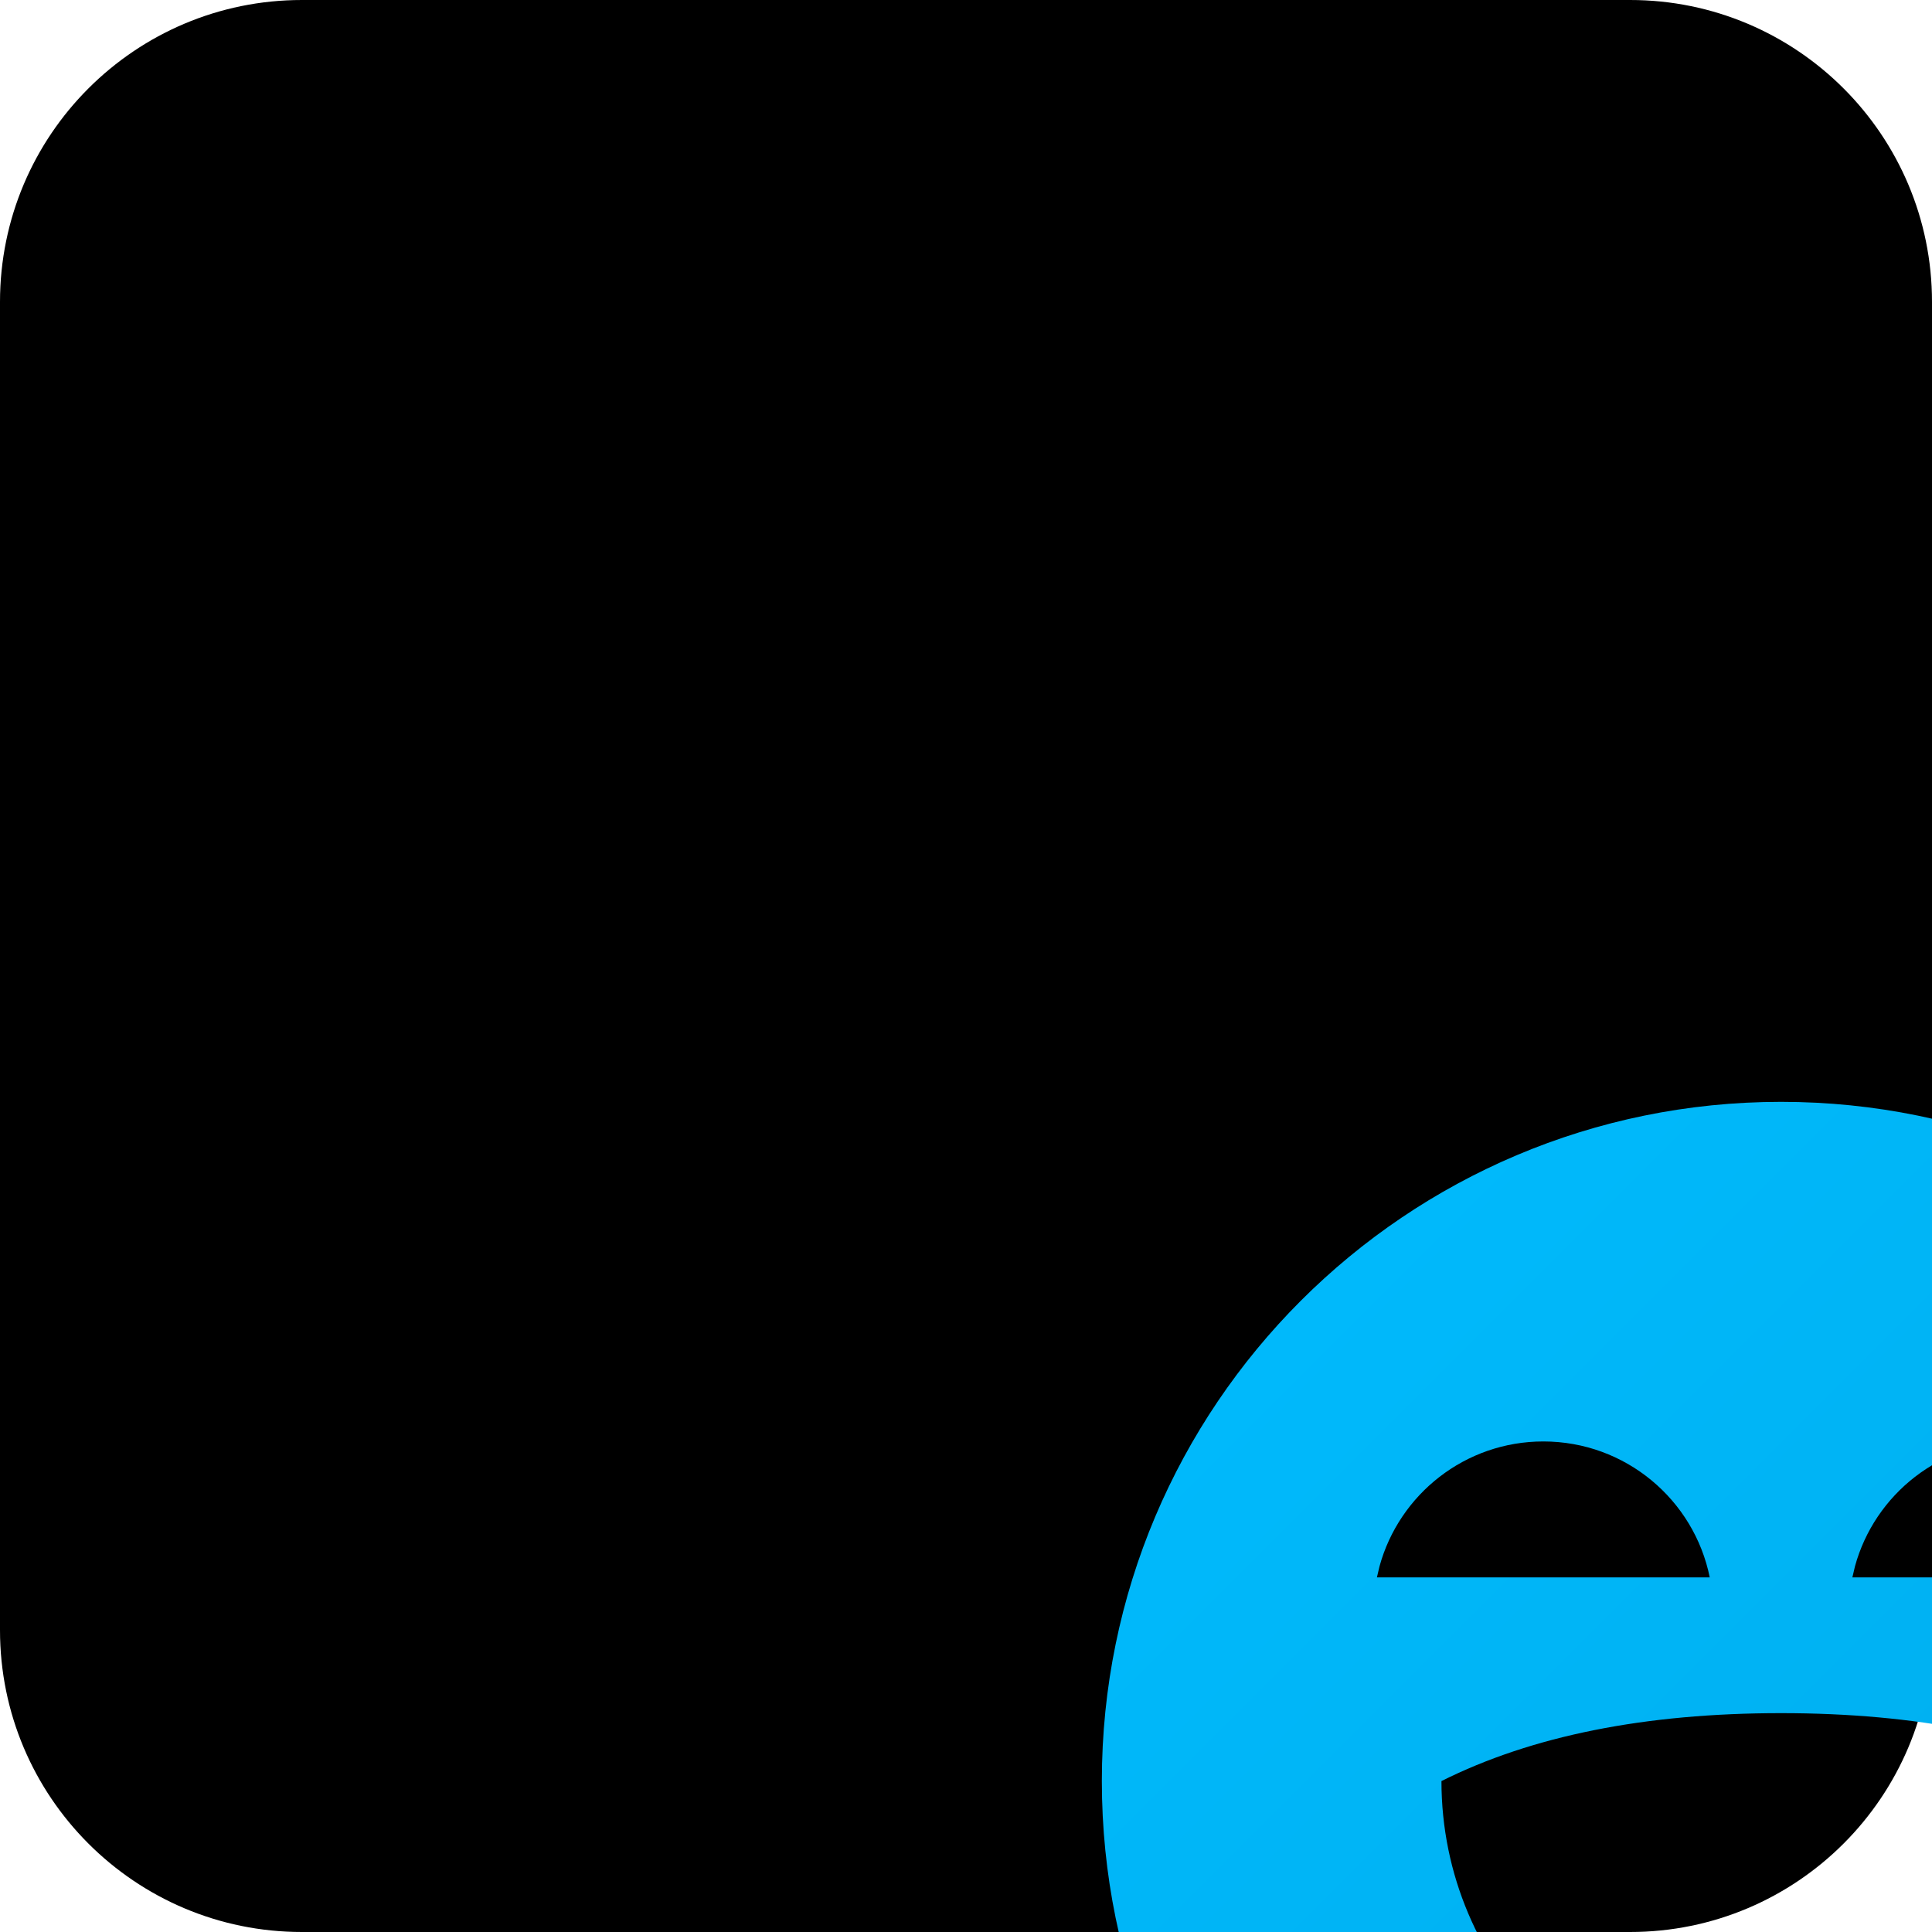
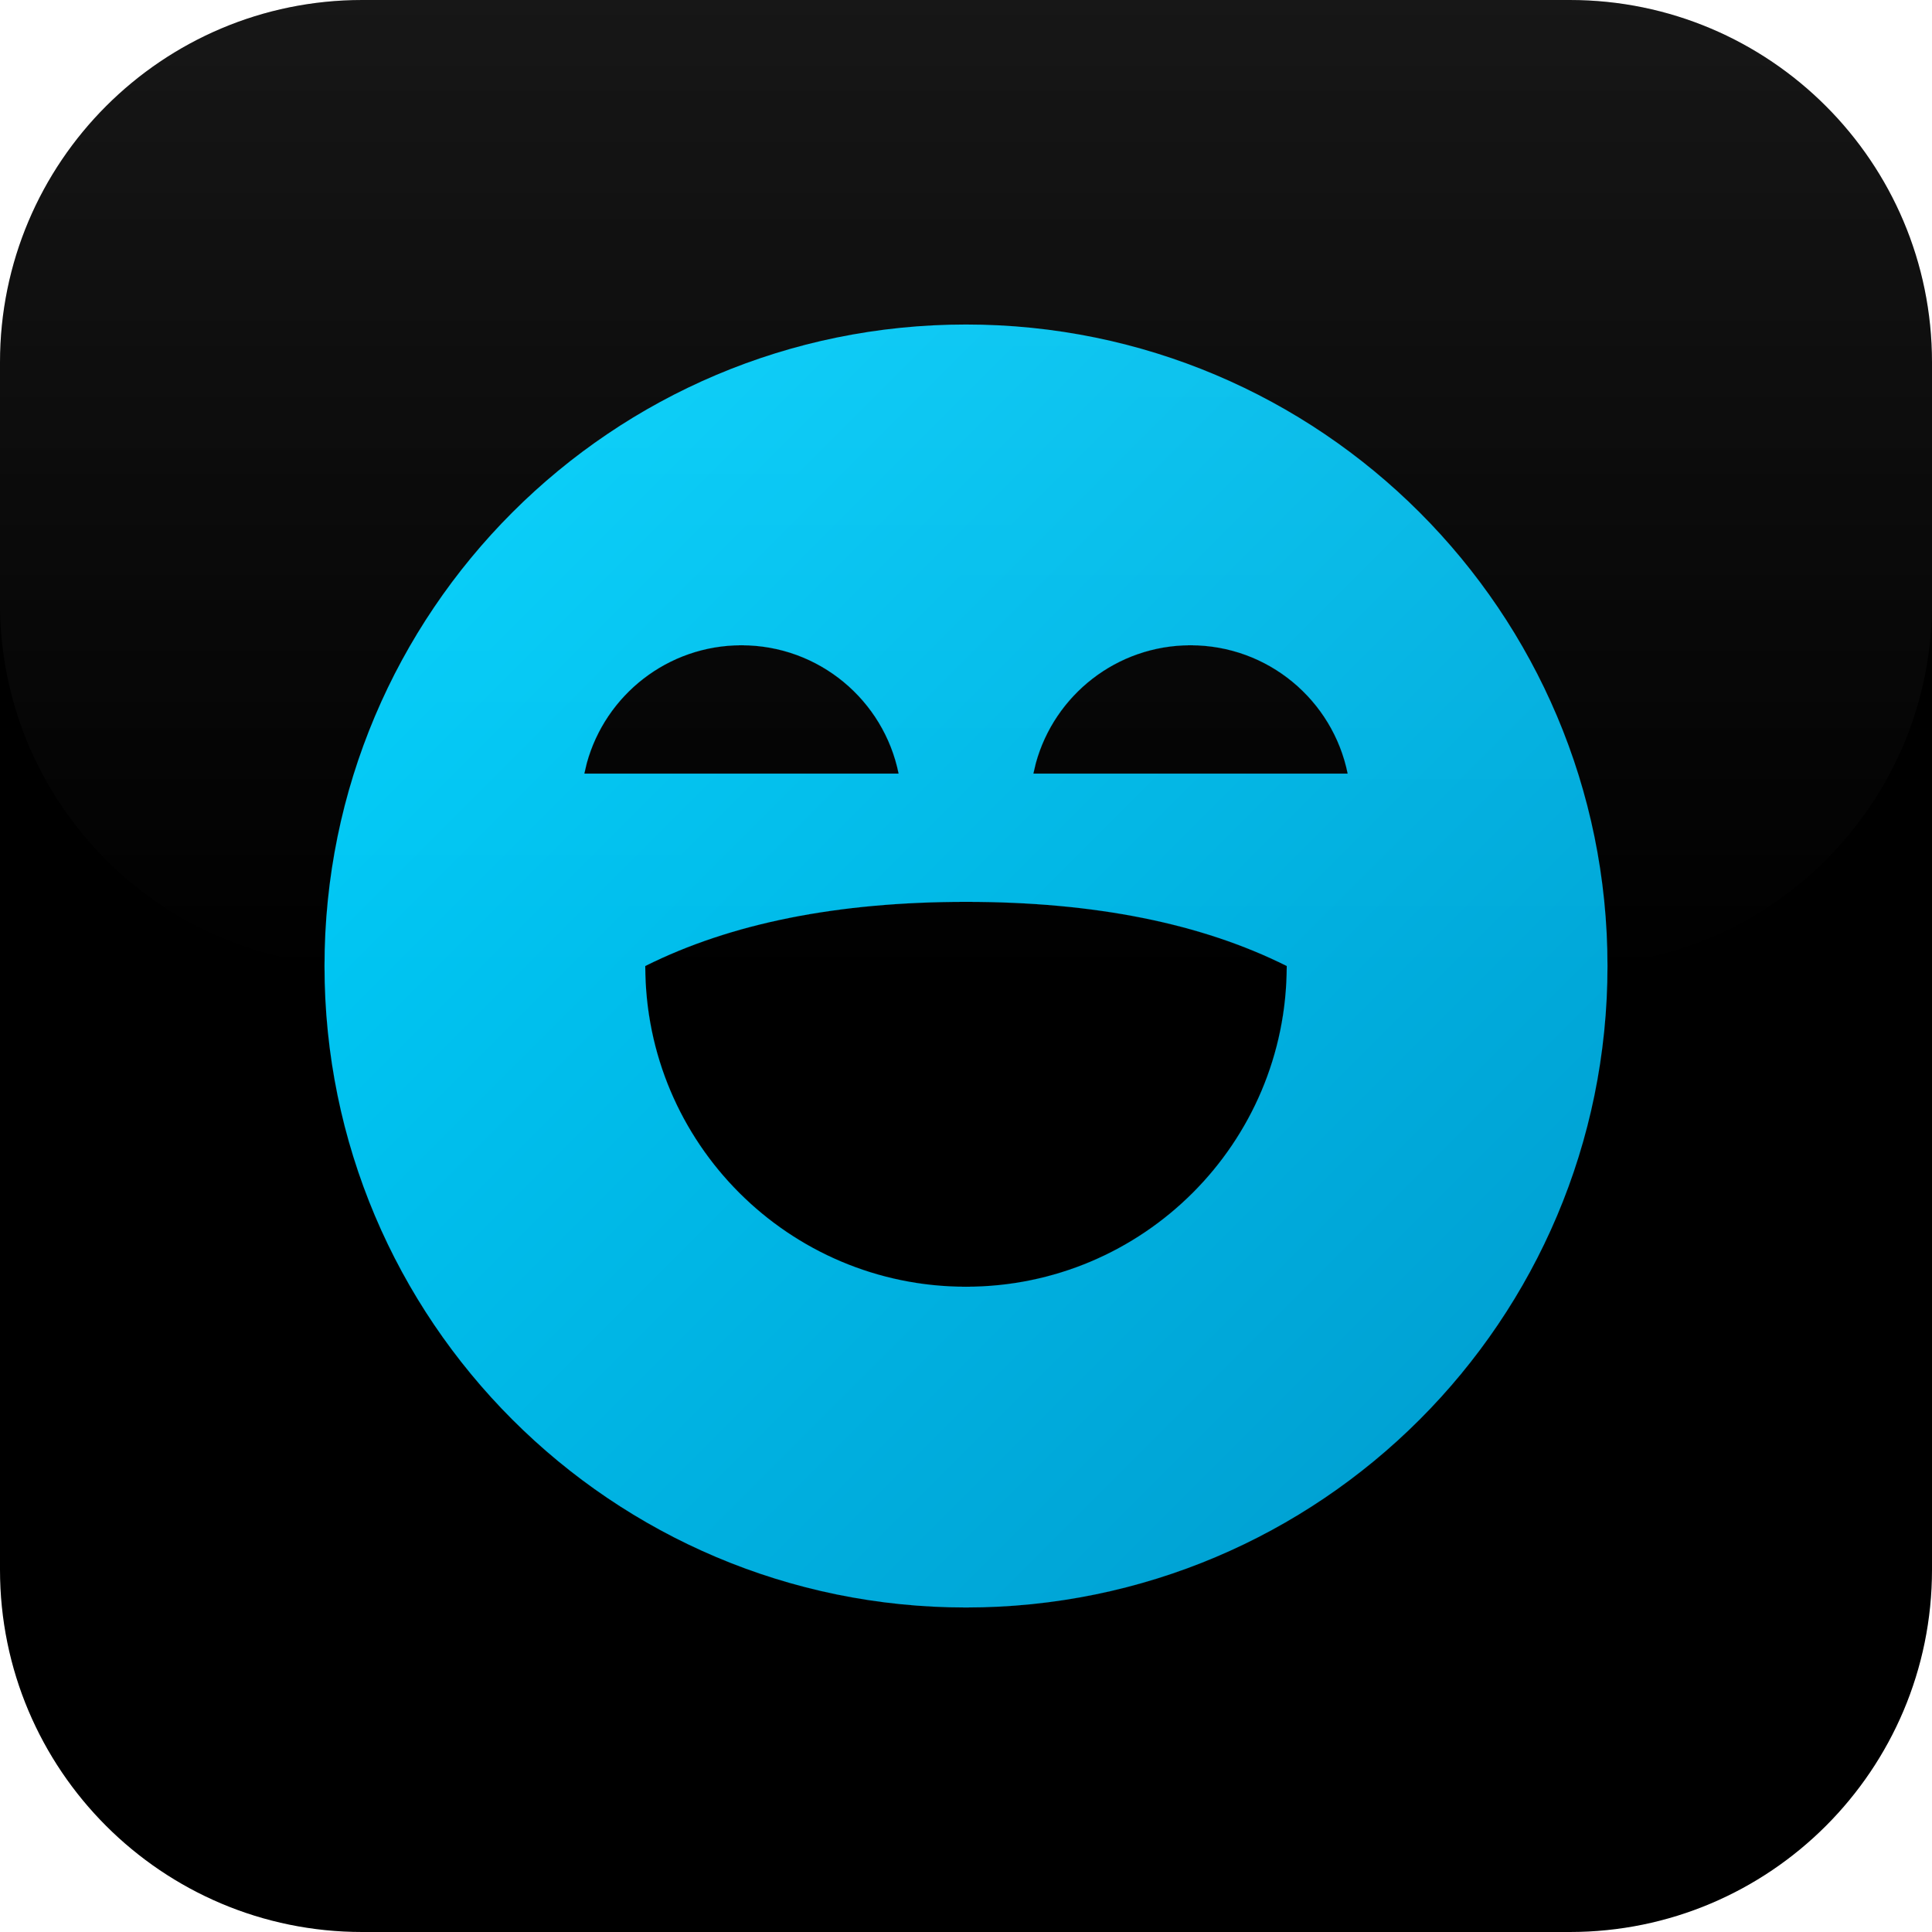
<svg xmlns="http://www.w3.org/2000/svg" viewBox="0 0 512 512">
  <defs>
    <linearGradient id="blueGradient" x1="0%" y1="0%" x2="100%" y2="100%">
-       <stop offset="0%" style="stop-color:#00bcff;stop-opacity:1" />
-       <stop offset="100%" style="stop-color:#00a8e6;stop-opacity:1" />
+       <stop offset="0%" style="stop-color:#00d4ff;stop-opacity:1" />
+       <stop offset="100%" style="stop-color:#0099cc;stop-opacity:1" />
    </linearGradient>
+     <linearGradient id="highlightGradient" x1="0%" y1="0%" x2="0%" y2="100%">
+       <stop offset="0%" style="stop-color:#ffffff;stop-opacity:0.15" />
+       <stop offset="100%" style="stop-color:#ffffff;stop-opacity:0" />
+     </linearGradient>
+     <filter id="shadow">
+       <feDropShadow dx="0" dy="2" stdDeviation="8" flood-color="#000000" flood-opacity="0.3" />
+     </filter>
  </defs>
-   <rect width="512" height="512" fill="#000000" rx="80" />
-   <g transform="translate(256, 256) scale(18)">
-     <path d="M12 2C17.523 2 22 6.477 22 12C22 17.523 17.523 22 12 22C6.477 22 2 17.523 2 12C2 6.477 6.477 2 12 2ZM12 11C10 11 8.333 11.333 7 12C7 14.761 9.239 17 12 17C14.761 17 17 14.761 17 12C15.667 11.333 14 11 12 11ZM8.5 7C7.348 7 6.378 7.779 6.088 8.839L6.05 9.001H10.95C10.719 7.859 9.71 7 8.5 7ZM15.5 7C14.348 7 13.378 7.779 13.088 8.839L13.05 9.001H17.95C17.719 7.859 16.71 7 15.5 7Z" fill="url(#blueGradient)" />
+   <rect width="512" height="512" fill="#000000" rx="96" />
+   <g transform="translate(256, 256)">
+     <g transform="scale(17)" filter="url(#shadow)">
+       <path d="M12 2C17.523 2 22 6.477 22 12C22 17.523 17.523 22 12 22C6.477 22 2 17.523 2 12C2 6.477 6.477 2 12 2ZM12 11C10 11 8.333 11.333 7 12C7 14.761 9.239 17 12 17C14.761 17 17 14.761 17 12C15.667 11.333 14 11 12 11ZM8.5 7C7.348 7 6.378 7.779 6.088 8.839L6.05 9.001H10.95C10.719 7.859 9.71 7 8.5 7ZM15.5 7C14.348 7 13.378 7.779 13.088 8.839L13.05 9.001H17.95C17.719 7.859 16.71 7 15.5 7Z" fill="url(#blueGradient)" transform="translate(-12, -12)" />
+     </g>
  </g>
+   <rect width="512" height="256" fill="url(#highlightGradient)" rx="96" opacity="0.6" />
</svg>
